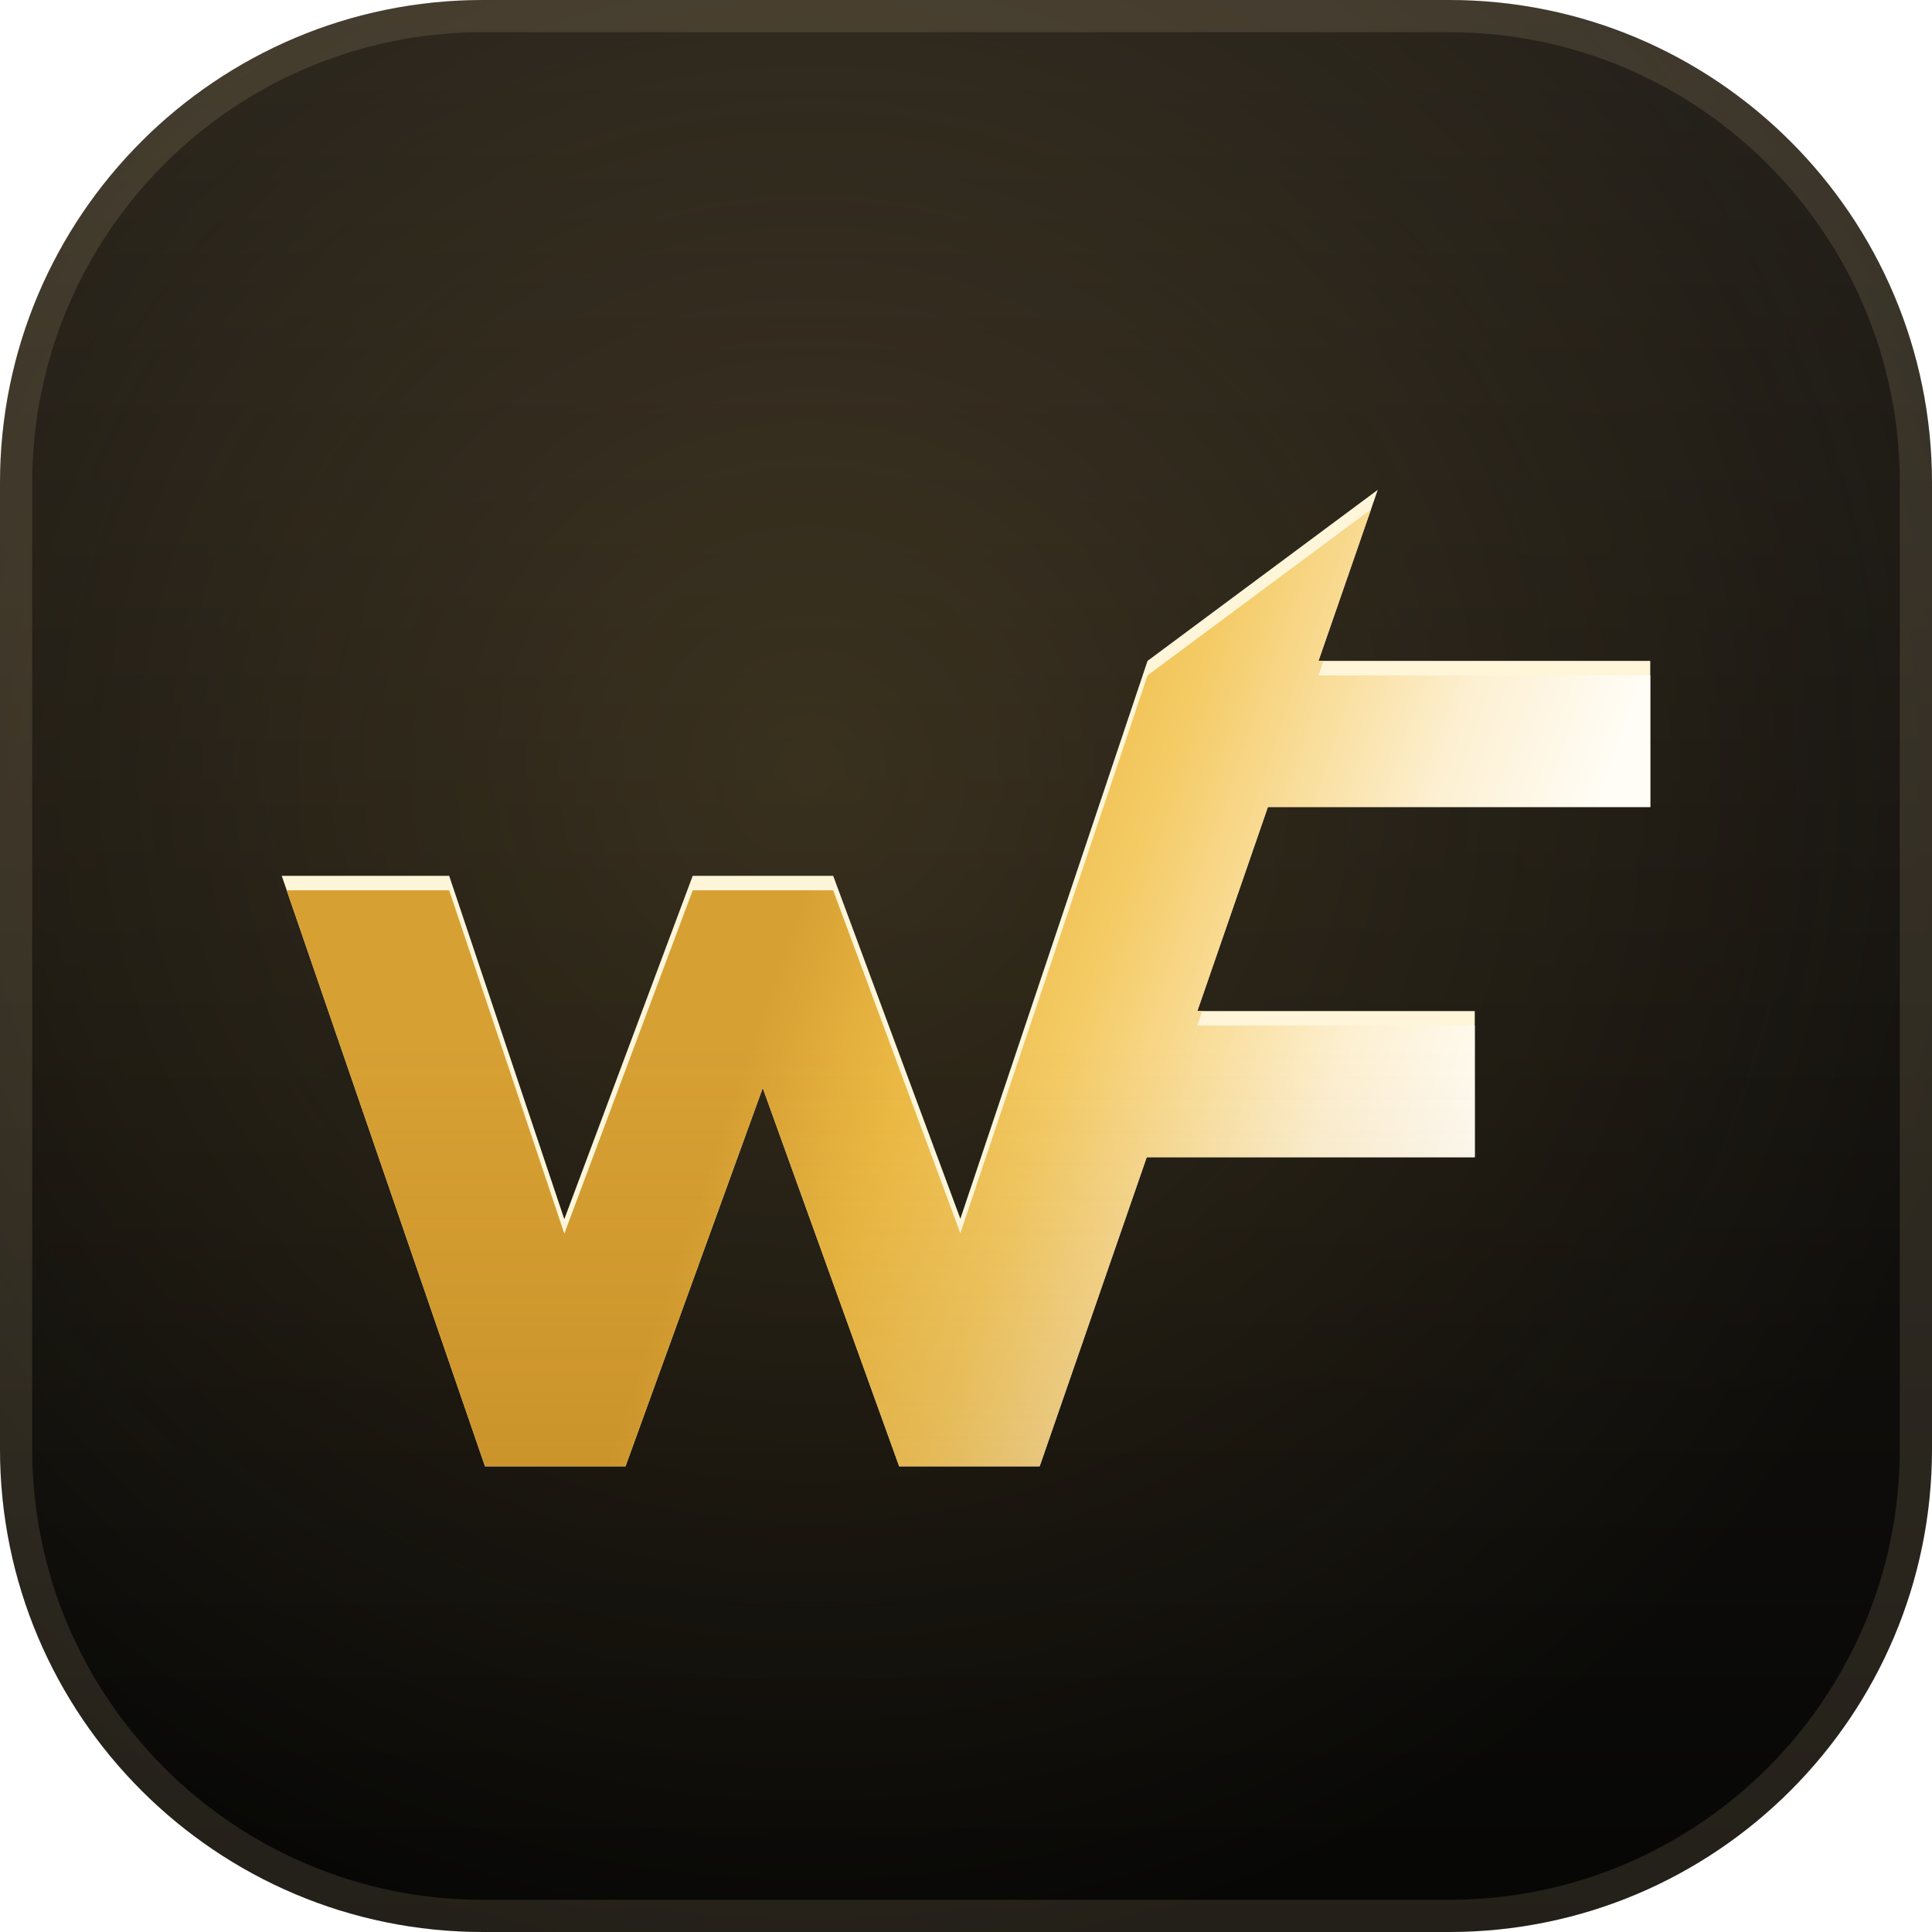
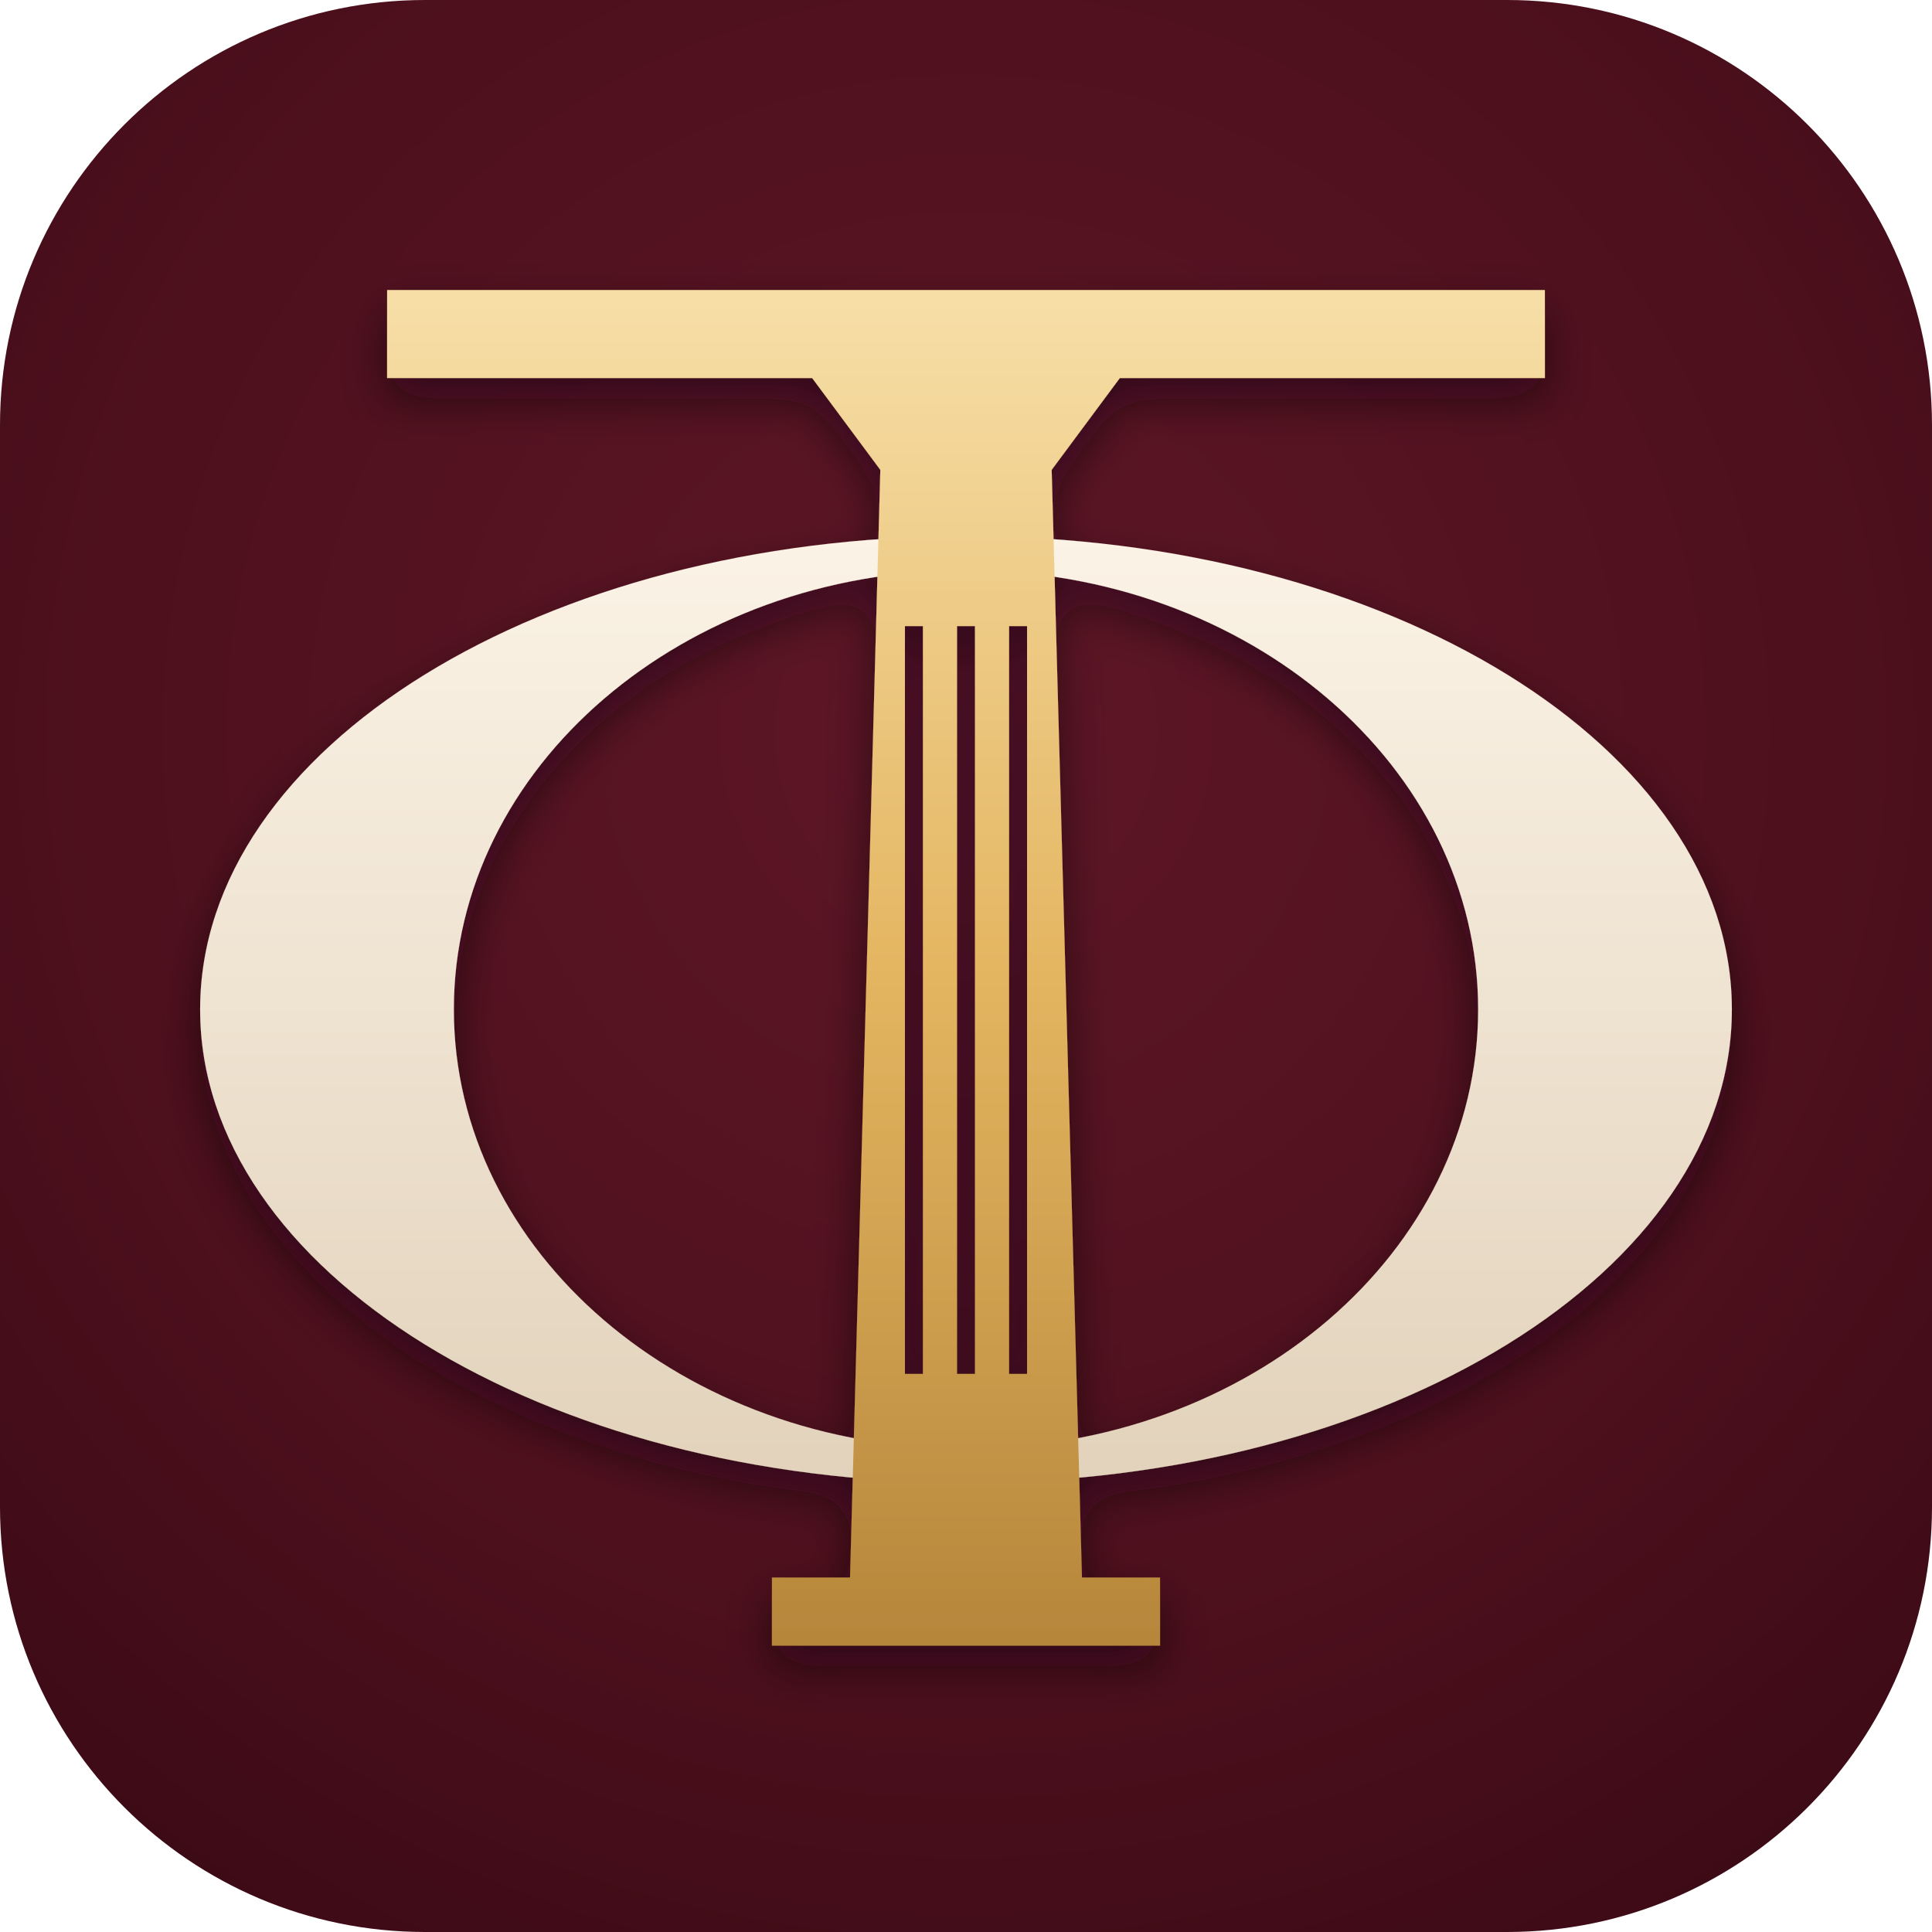
- <svg xmlns="http://www.w3.org/2000/svg" viewBox="0 0 48 48">
+ <svg xmlns="http://www.w3.org/2000/svg" viewBox="-100 -100 200 200">
  <defs>
-     <linearGradient id="gff" x1="0" y1="0" x2="0" y2="1">
-       <stop offset="0" stop-color="#24201A" />
-       <stop offset="1" stop-color="#060605" />
+     <radialGradient id="f" cx="50%" cy="38%" r="75%">
+       <stop offset="0" stop-color="#5e1626" />
+       <stop offset=".6" stop-color="#4e101d" />
+       <stop offset="1" stop-color="#3a0a15" />
+     </radialGradient>
+     <linearGradient id="m" x1="0" y1="0" x2="0" y2="1">
+       <stop offset="0" stop-color="#f7dfa8" />
+       <stop offset=".52" stop-color="#e3b45f" />
+       <stop offset="1" stop-color="#b5863a" />
    </linearGradient>
-     <radialGradient id="gfh" cx="0.42" cy="0.4" r="0.62">
-       <stop offset="0" stop-color="#E9BE62" stop-opacity="0.16" />
-       <stop offset="1" stop-color="#E9BE62" stop-opacity="0" />
-     </radialGradient>
-     <linearGradient id="gfd" gradientUnits="userSpaceOnUse" x1="14.90" y1="36.43" x2="31.94" y2="42.33">
-       <stop offset="0" stop-color="#D7A033" />
-       <stop offset="0.22" stop-color="#EDBB45" />
-       <stop offset="0.42" stop-color="#F4CB66" />
-       <stop offset="0.6" stop-color="#F9DE9C" />
-       <stop offset="0.78" stop-color="#FDF0D2" />
-       <stop offset="1" stop-color="#FFFDF6" />
+     <linearGradient id="o" x1="0" y1="0" x2="0" y2="1">
+       <stop offset="0" stop-color="#fbf3e6" />
+       <stop offset="1" stop-color="#e2d2bb" />
    </linearGradient>
-     <linearGradient id="gfp" gradientUnits="userSpaceOnUse" x1="0" y1="12.17" x2="0" y2="36.75">
-       <stop offset="0.55" stop-color="#8A5200" stop-opacity="0" />
-       <stop offset="1" stop-color="#8A5200" stop-opacity="0.16" />
-     </linearGradient>
-     <path id="gfs" d="M14.02 30.29L17.21 21.76L20.70 21.76L23.86 30.28L28.51 16.42L34.23 12.17L31.77 19.27L32.76 16.42L41.00 16.42L41.00 20.05L31.50 20.05L28.88 27.63L29.75 25.12L36.64 25.12L36.64 28.75L28.49 28.75L25.83 36.43L22.34 36.43L18.95 27.03L15.54 36.43L12.05 36.43L7.00 21.76L11.16 21.76Z" />
-     <clipPath id="gfc">
-       <use href="#gfs" />
-     </clipPath>
+     <filter id="s" x="-20%" y="-20%" width="140%" height="140%">
+       <feDropShadow dx="0" dy="2.2" stdDeviation="2.4" flood-color="#12030a" flood-opacity=".55" />
+     </filter>
  </defs>
-   <rect width="48" height="48" rx="12" fill="url(#gff)" />
-   <rect width="48" height="48" rx="12" fill="url(#gfh)" />
-   <rect x="0.4" y="0.4" width="47.2" height="47.2" rx="11.6" fill="none" stroke="#FFE7B0" stroke-opacity="0.12" stroke-width="0.8" />
-   <use href="#gfs" fill="#FFF6DA" />
-   <g clip-path="url(#gfc)">
-     <g transform="translate(0 0.360)">
-       <use href="#gfs" fill="url(#gfd)" />
-       <use href="#gfs" fill="url(#gfp)" />
-     </g>
+   <rect x="-100" y="-100" width="200" height="200" rx="44" fill="url(#f)" />
+   <g transform="translate(0 4.5) scale(0.98)" filter="url(#s)">
+     <path d="M-80.9 0A80.9 50 0 1 1 80.9 0A80.9 50 0 1 1 -80.9 0ZM-54.1 0A54.1 46.4 0 1 0 54.1 0A54.1 46.4 0 1 0 -54.1 0Z" fill="url(#o)" />
+     <path d="M-61.15 -76L61.15 -76L61.15 -66.7L16.25 -66.7L9.05 -57L12.25 60L20.5 60L20.5 67.2L-20.5 67.2L-20.5 60L-12.25 60L-9.05 -57L-16.25 -66.7L-61.15 -66.7ZM-6.45 -40.5L-6.45 38.5L-4.55 38.5L-4.55 -40.5ZM-0.95 -40.5L-0.95 38.5L0.95 38.5L0.95 -40.5ZM4.55 -40.5L4.55 38.5L6.45 38.5L6.45 -40.5Z" fill="url(#m)" />
  </g>
</svg>
